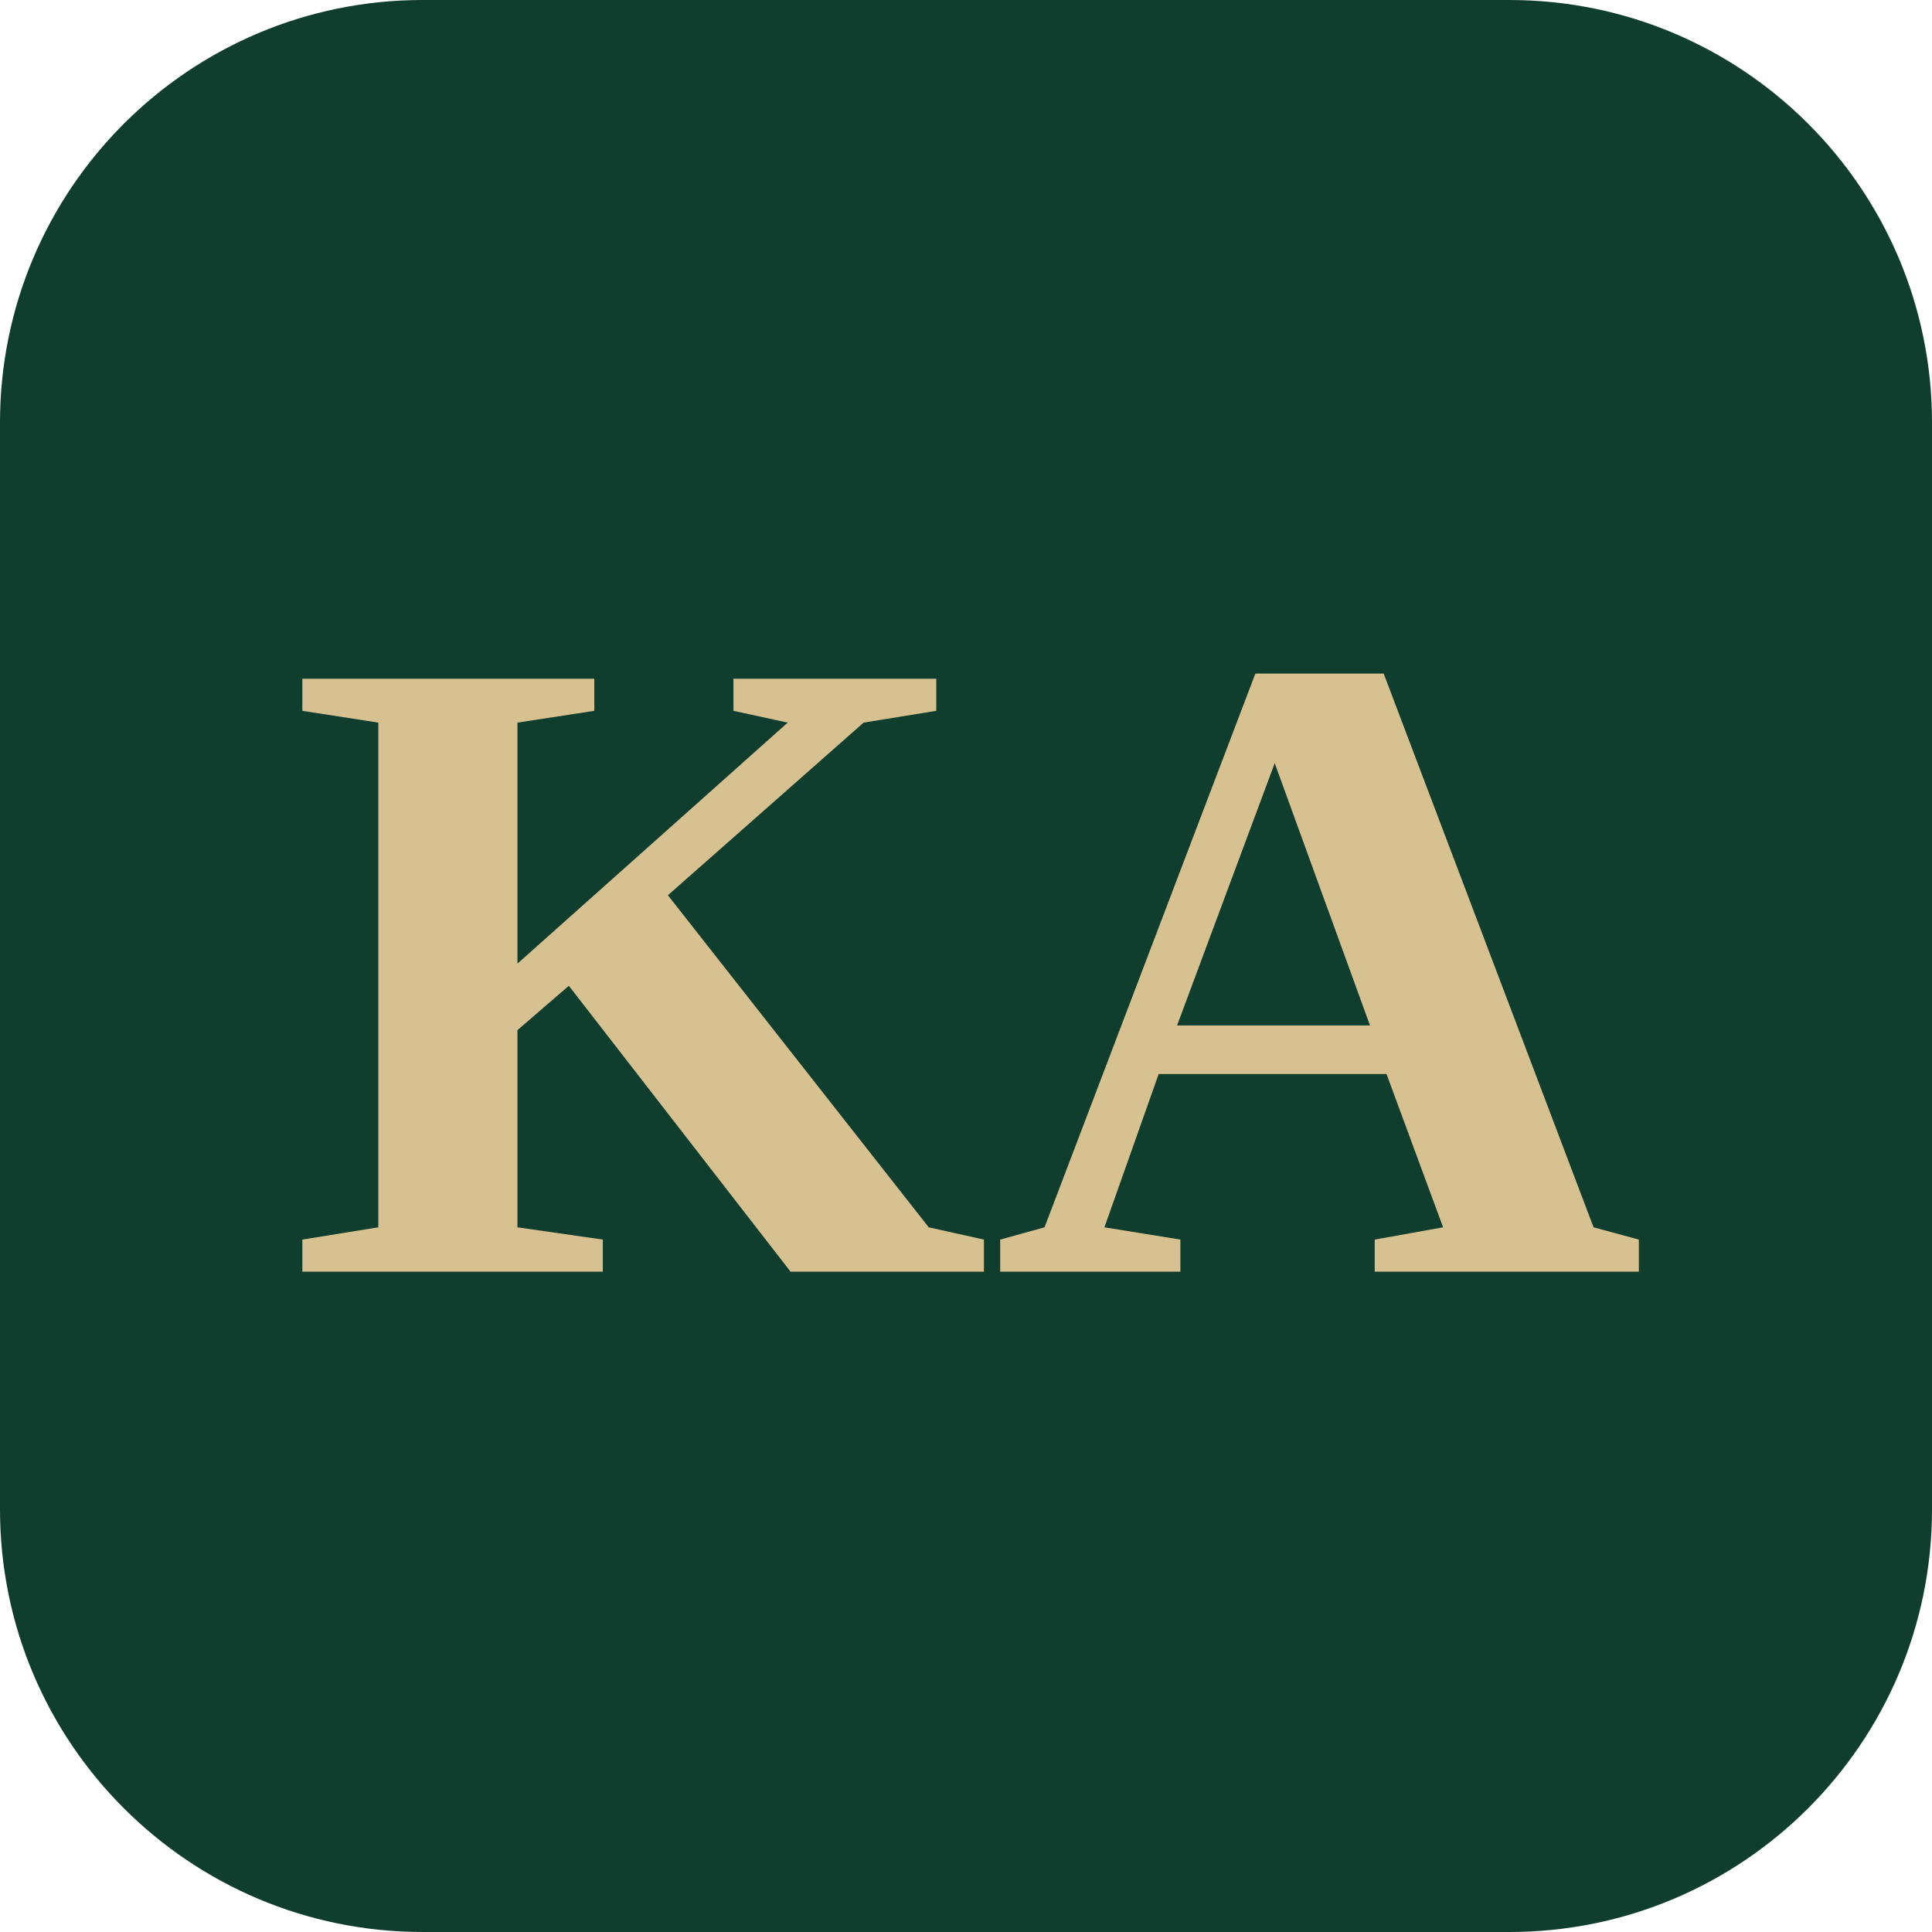
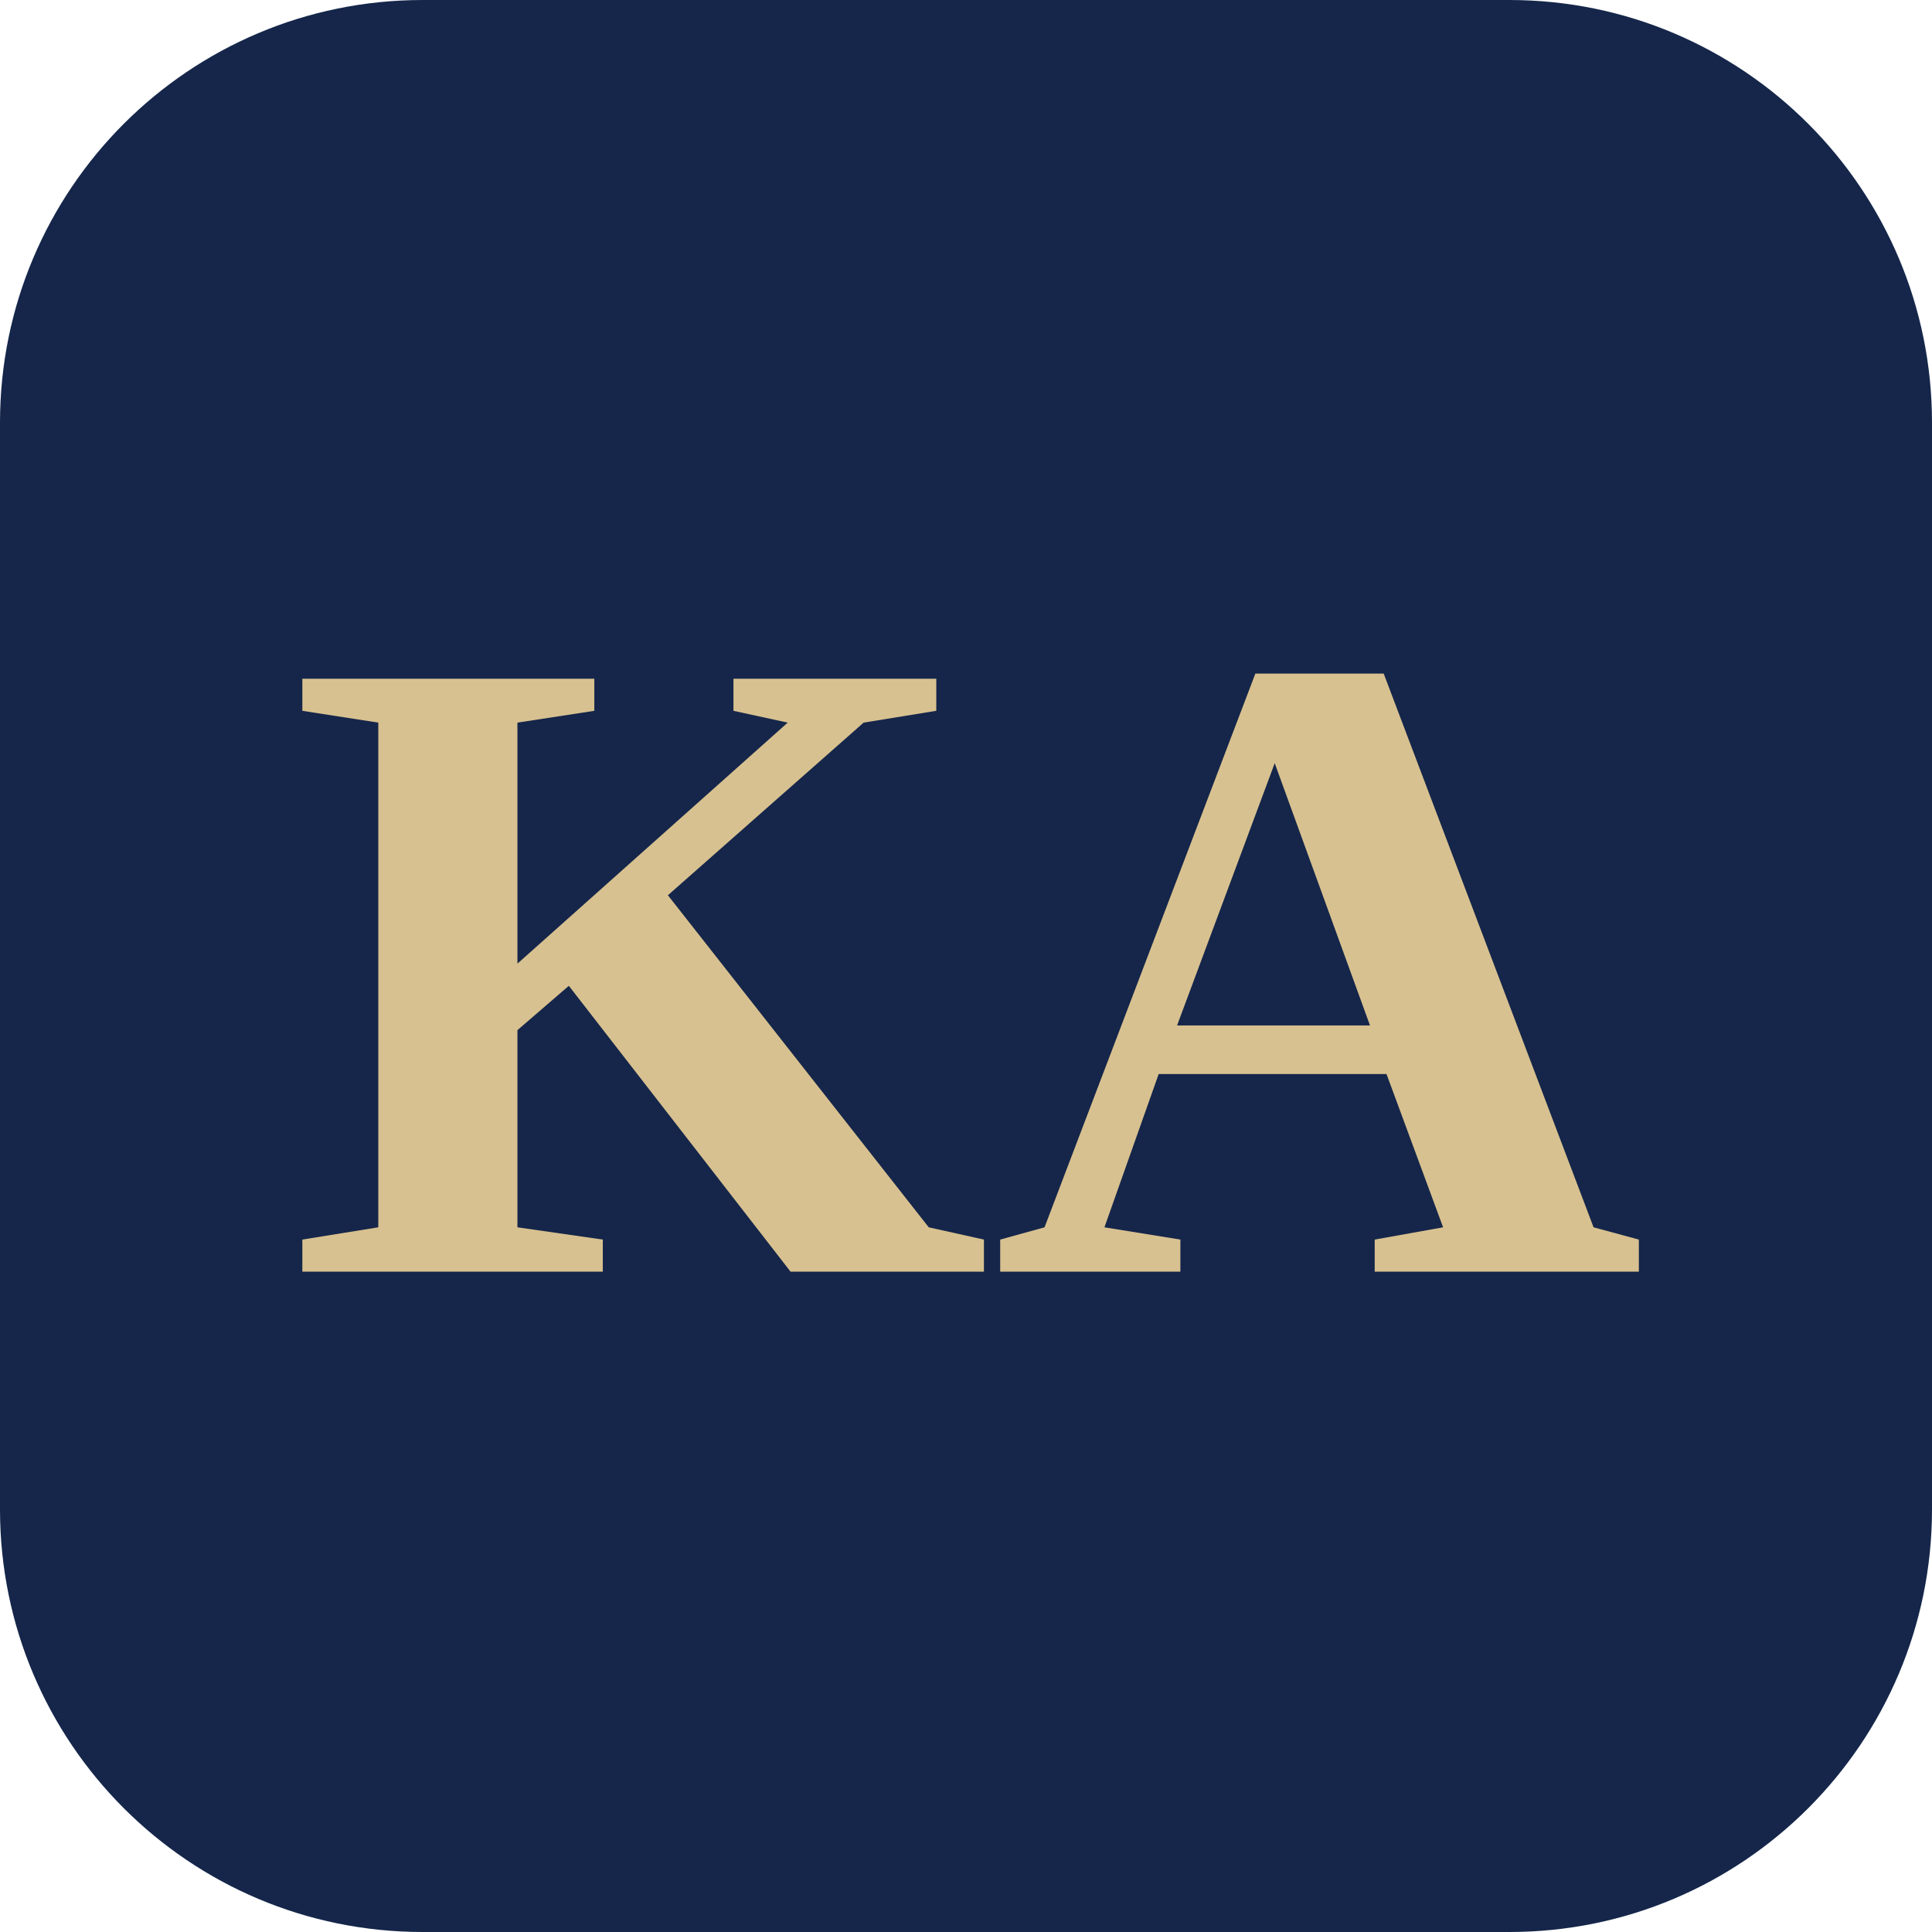
<svg xmlns="http://www.w3.org/2000/svg" width="64" height="64" viewBox="0 0 64 64">
-   <rect width="64" height="64" rx="14" fill="#0f3d2e" />
+   <rect width="64" height="64" rx="14" fill="#15264a" />
  <text x="50%" y="50%" dominant-baseline="central" text-anchor="middle" font-family="Georgia, 'Times New Roman', serif" font-weight="700" font-size="30" fill="#d8c190">KA</text>
</svg>
